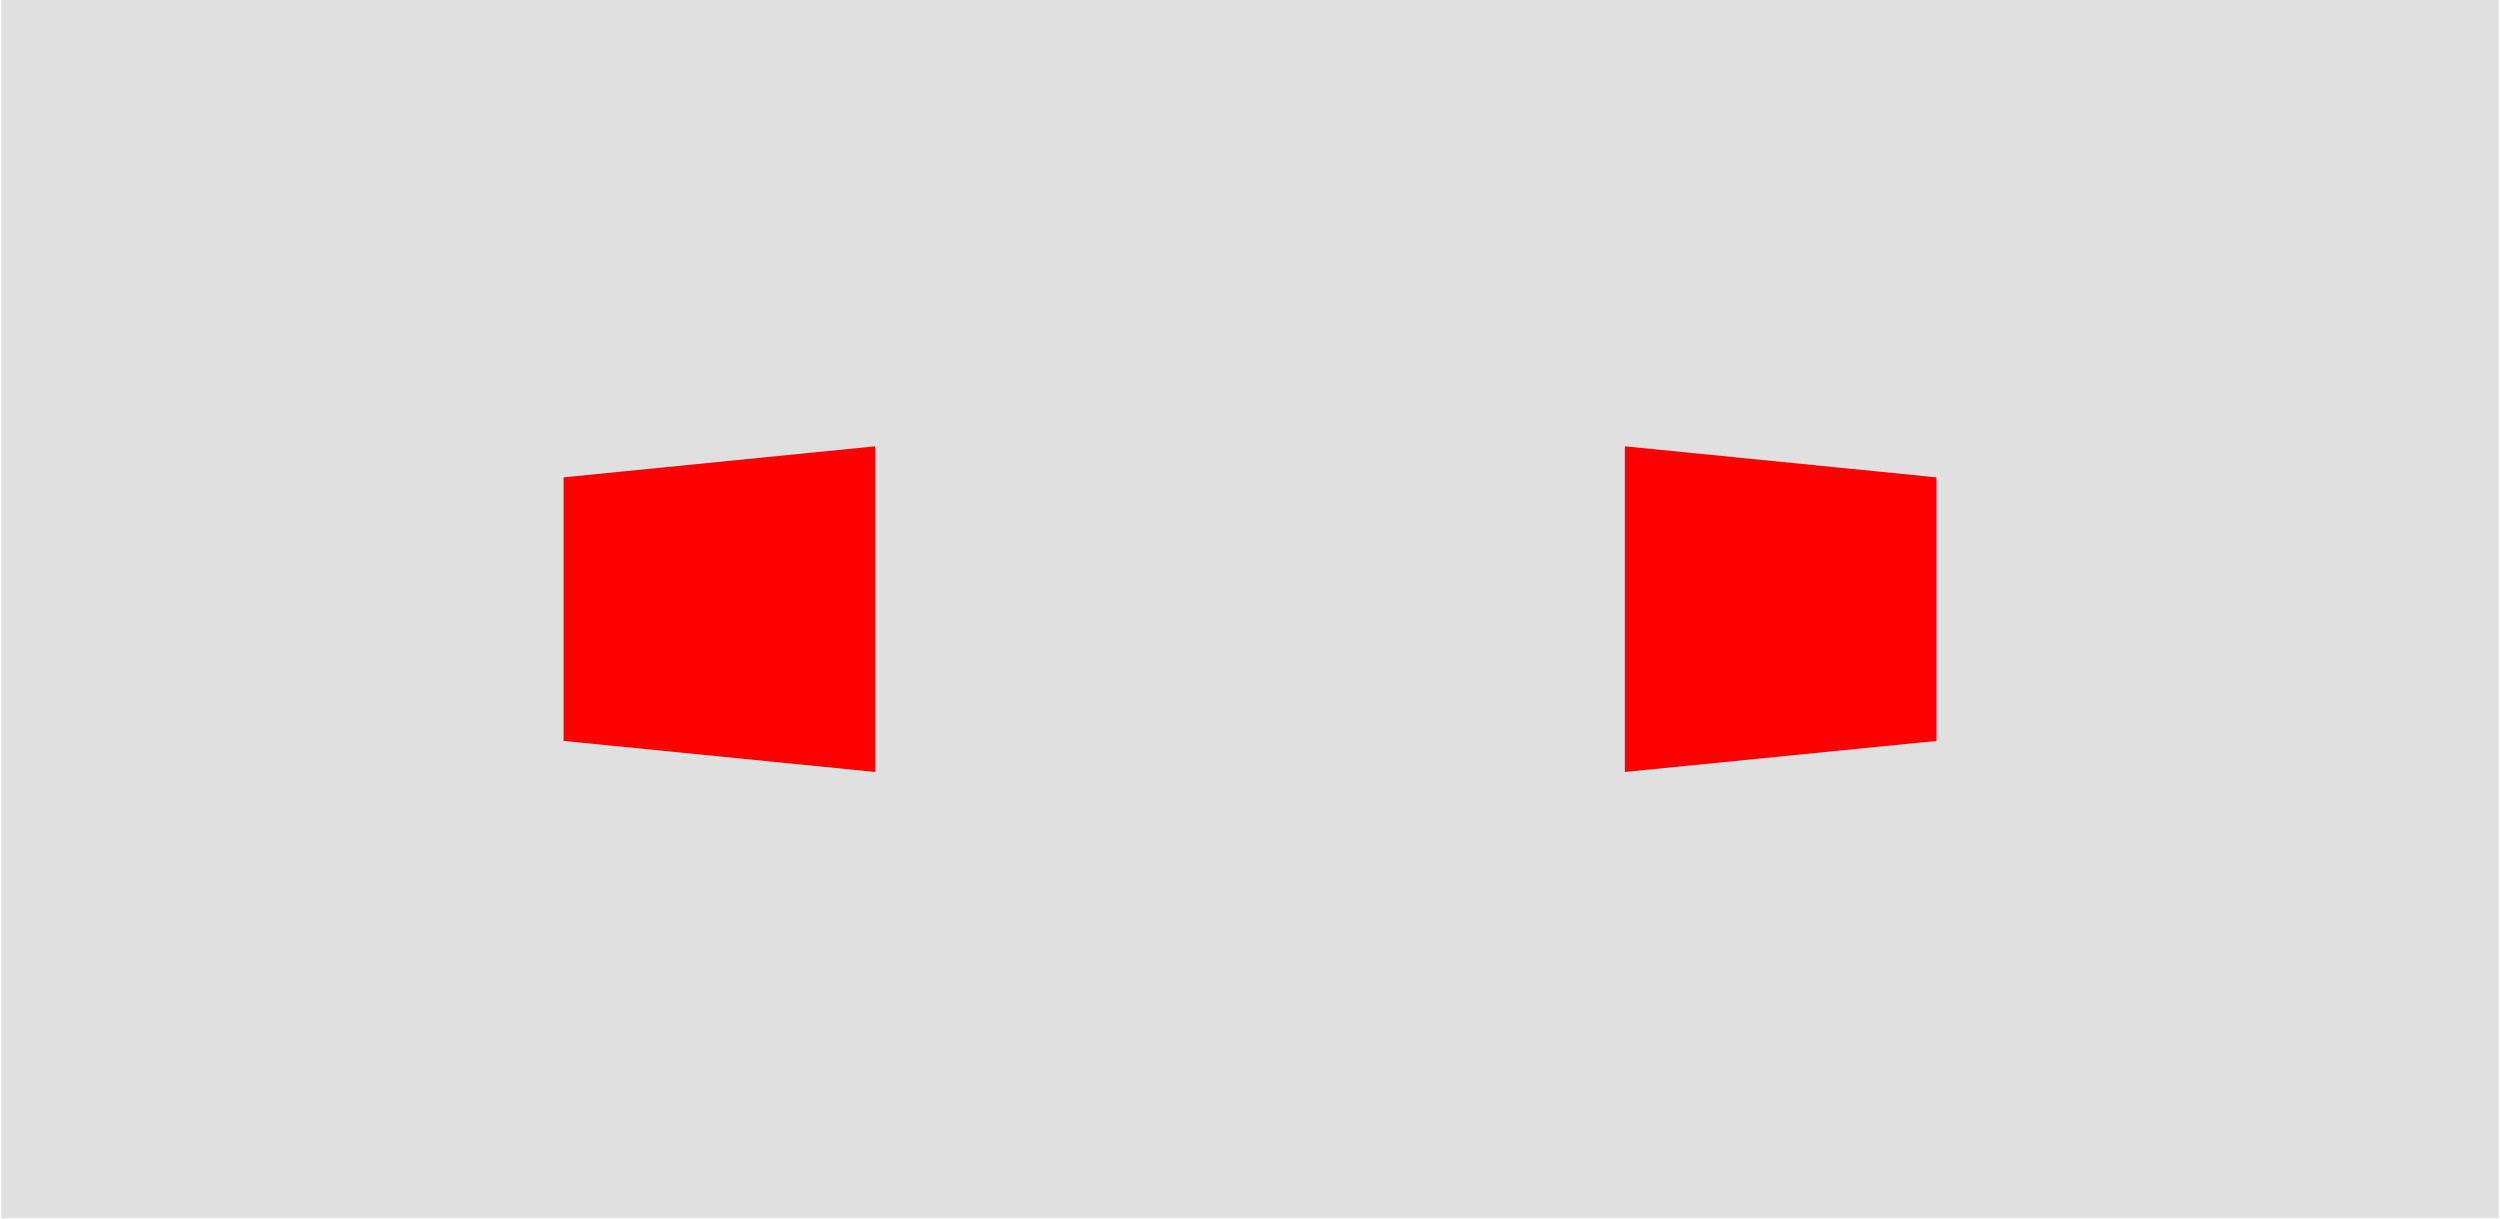
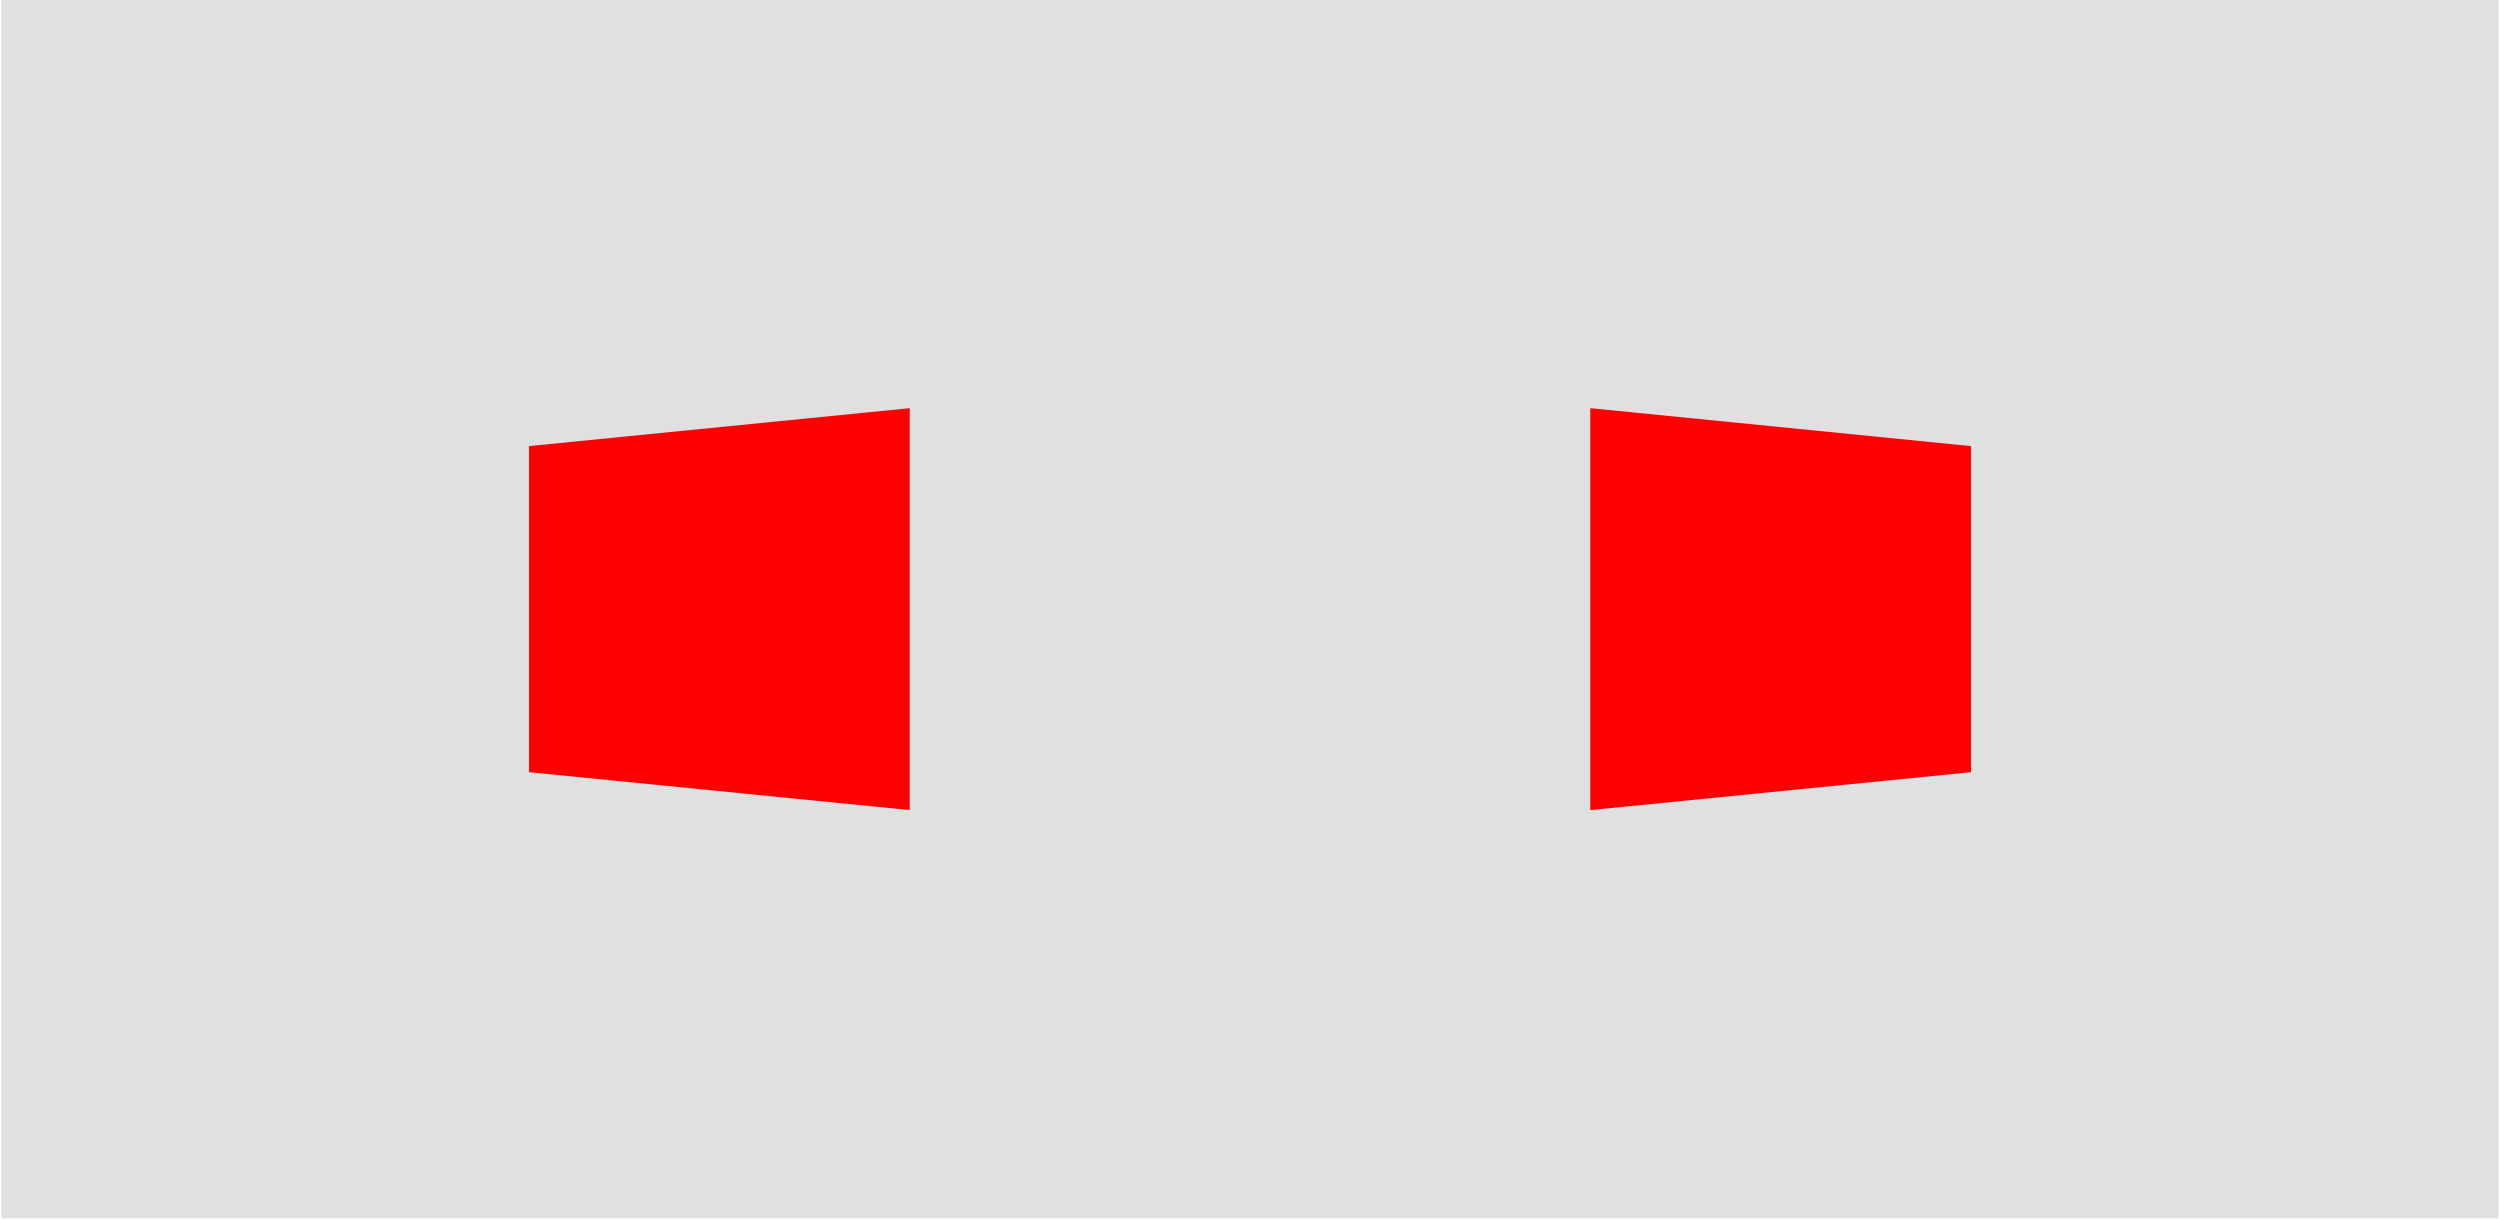
<svg xmlns="http://www.w3.org/2000/svg" width="1654" height="806" viewBox="0 0 1654.1 806.9">
  <rect width="1654.1" height="806.9" fill="#e0e0e0" />
-   <polygon points="372.393,490.734 578.794,511.298 578.794,295.602 372.393,316.166" fill="red" />
-   <polygon points="1075.313,511.298 1281.713,490.734 1281.713,316.166 1075.313,295.602" fill="red" />
+   <polygon points="349.533,295.47 349.533,511.43 601.654,536.549 601.654,270.351" fill="red" />
+   <polygon points="1052.453,536.549 1304.573,511.43 1304.573,295.47 1052.453,270.351" fill="red" />
</svg>
